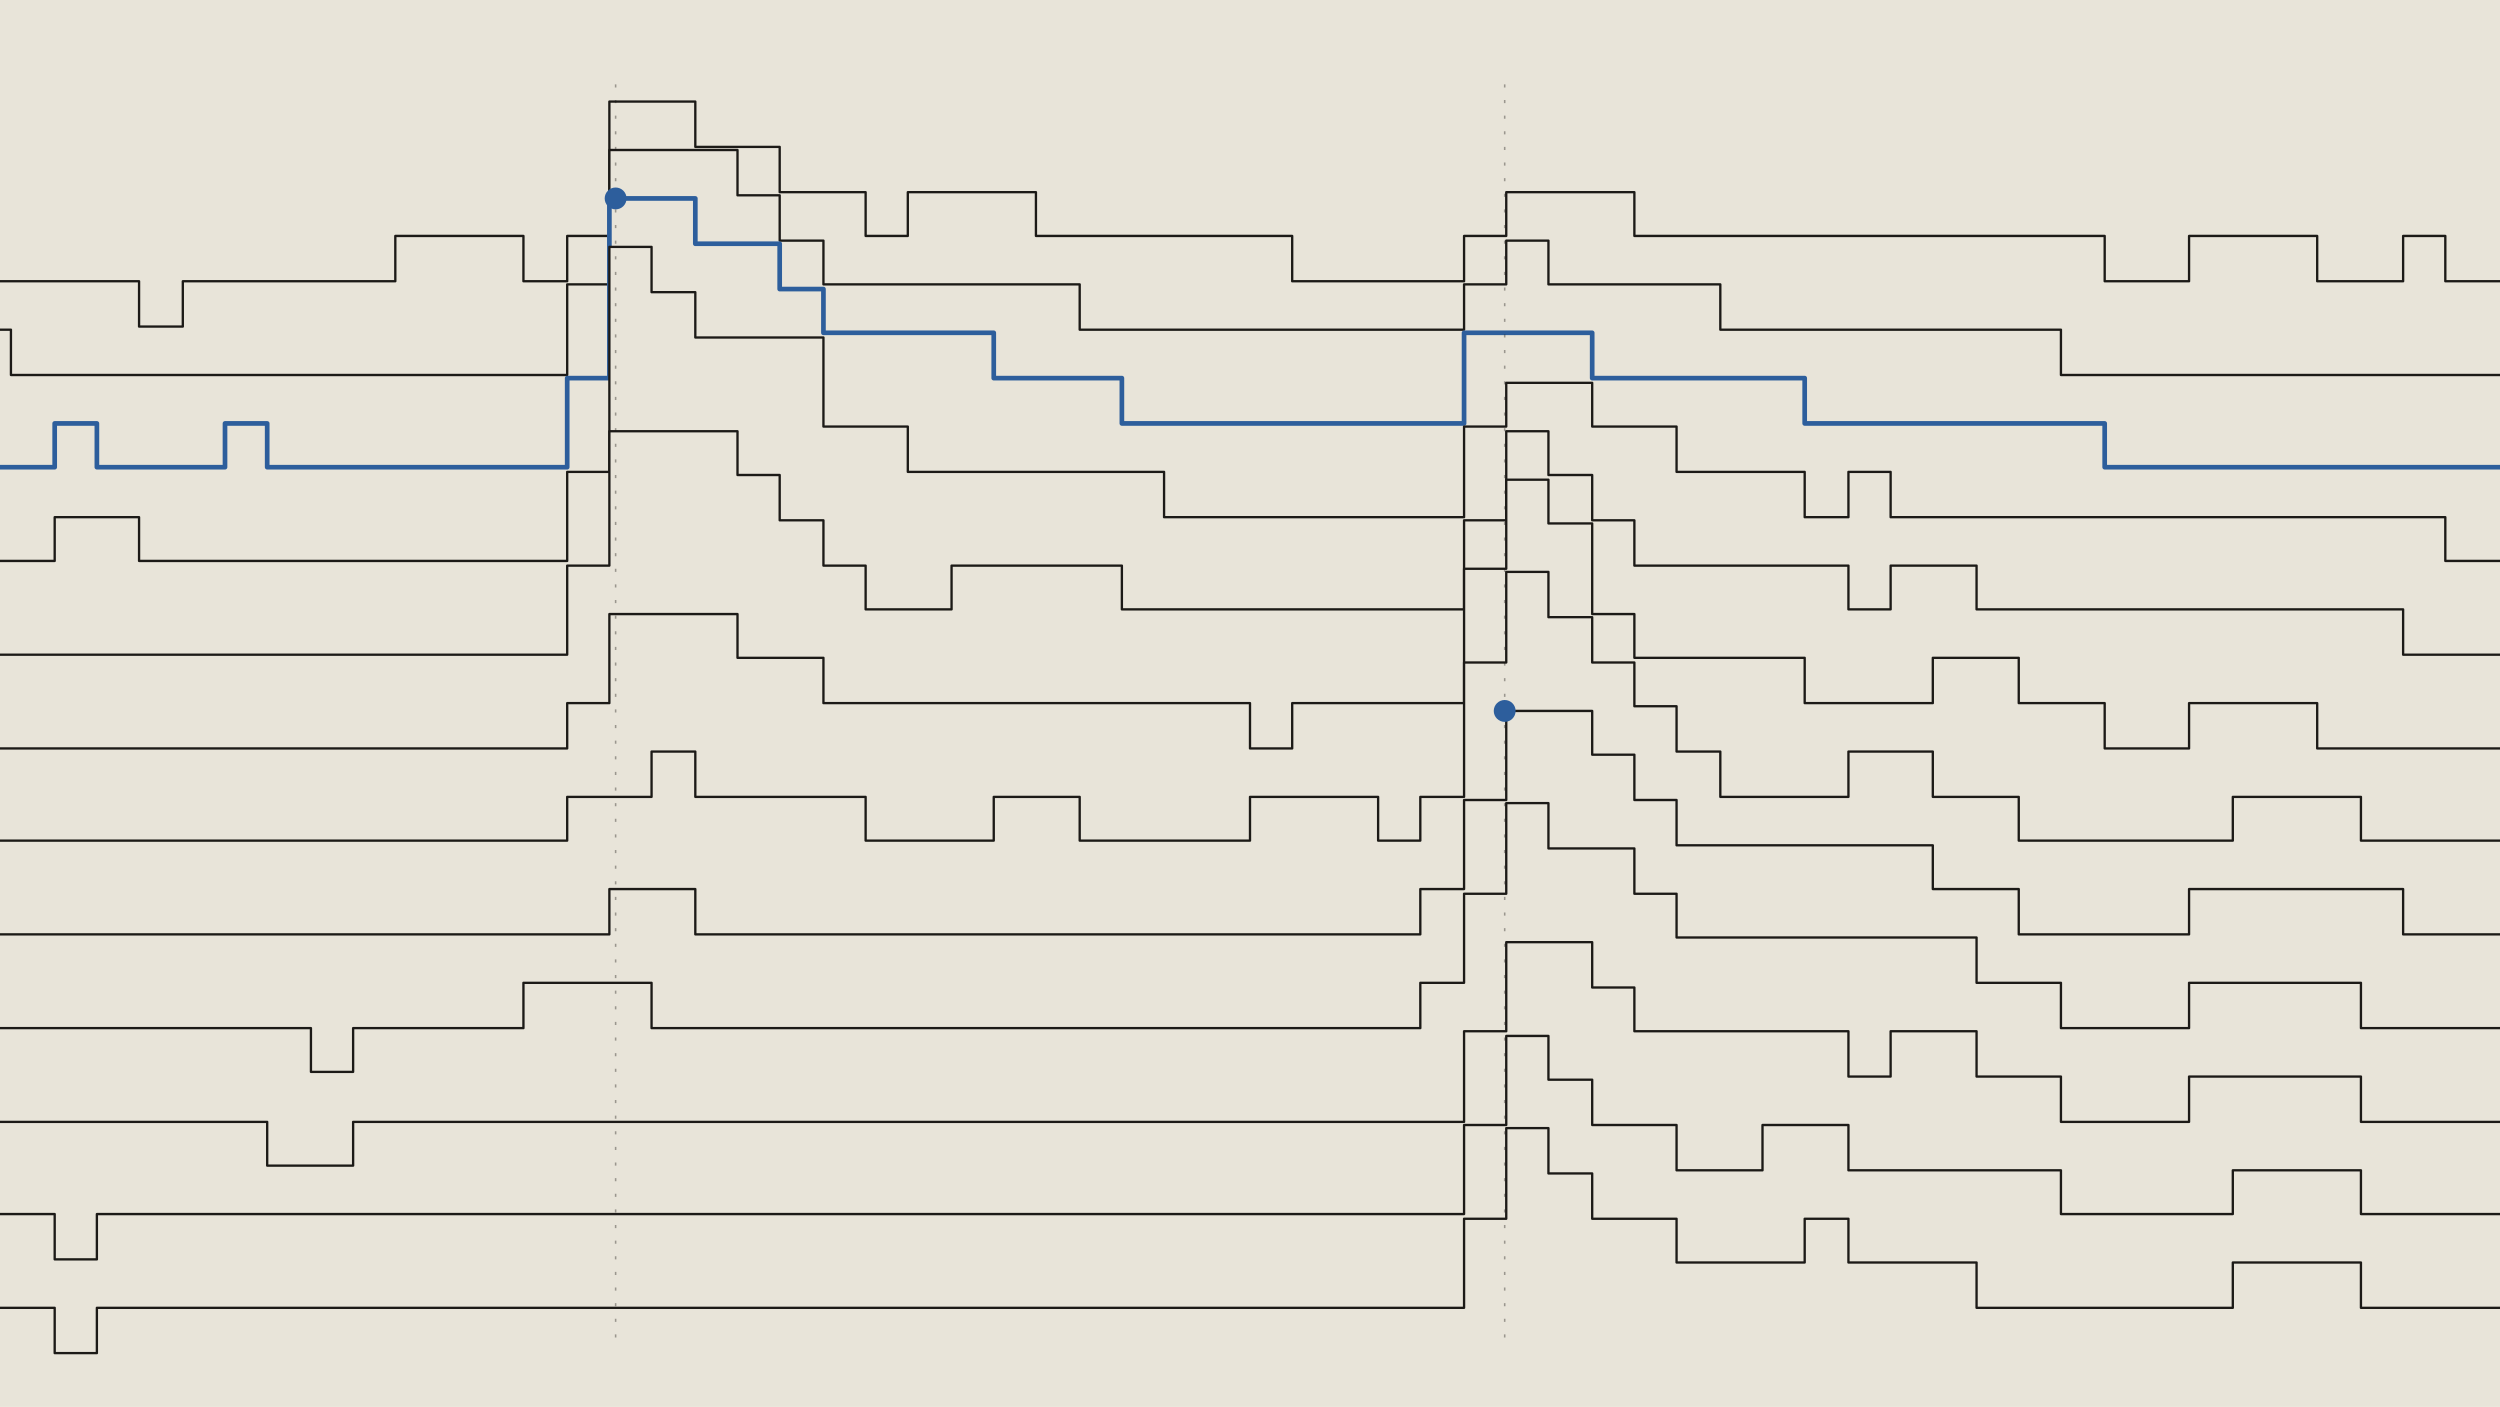
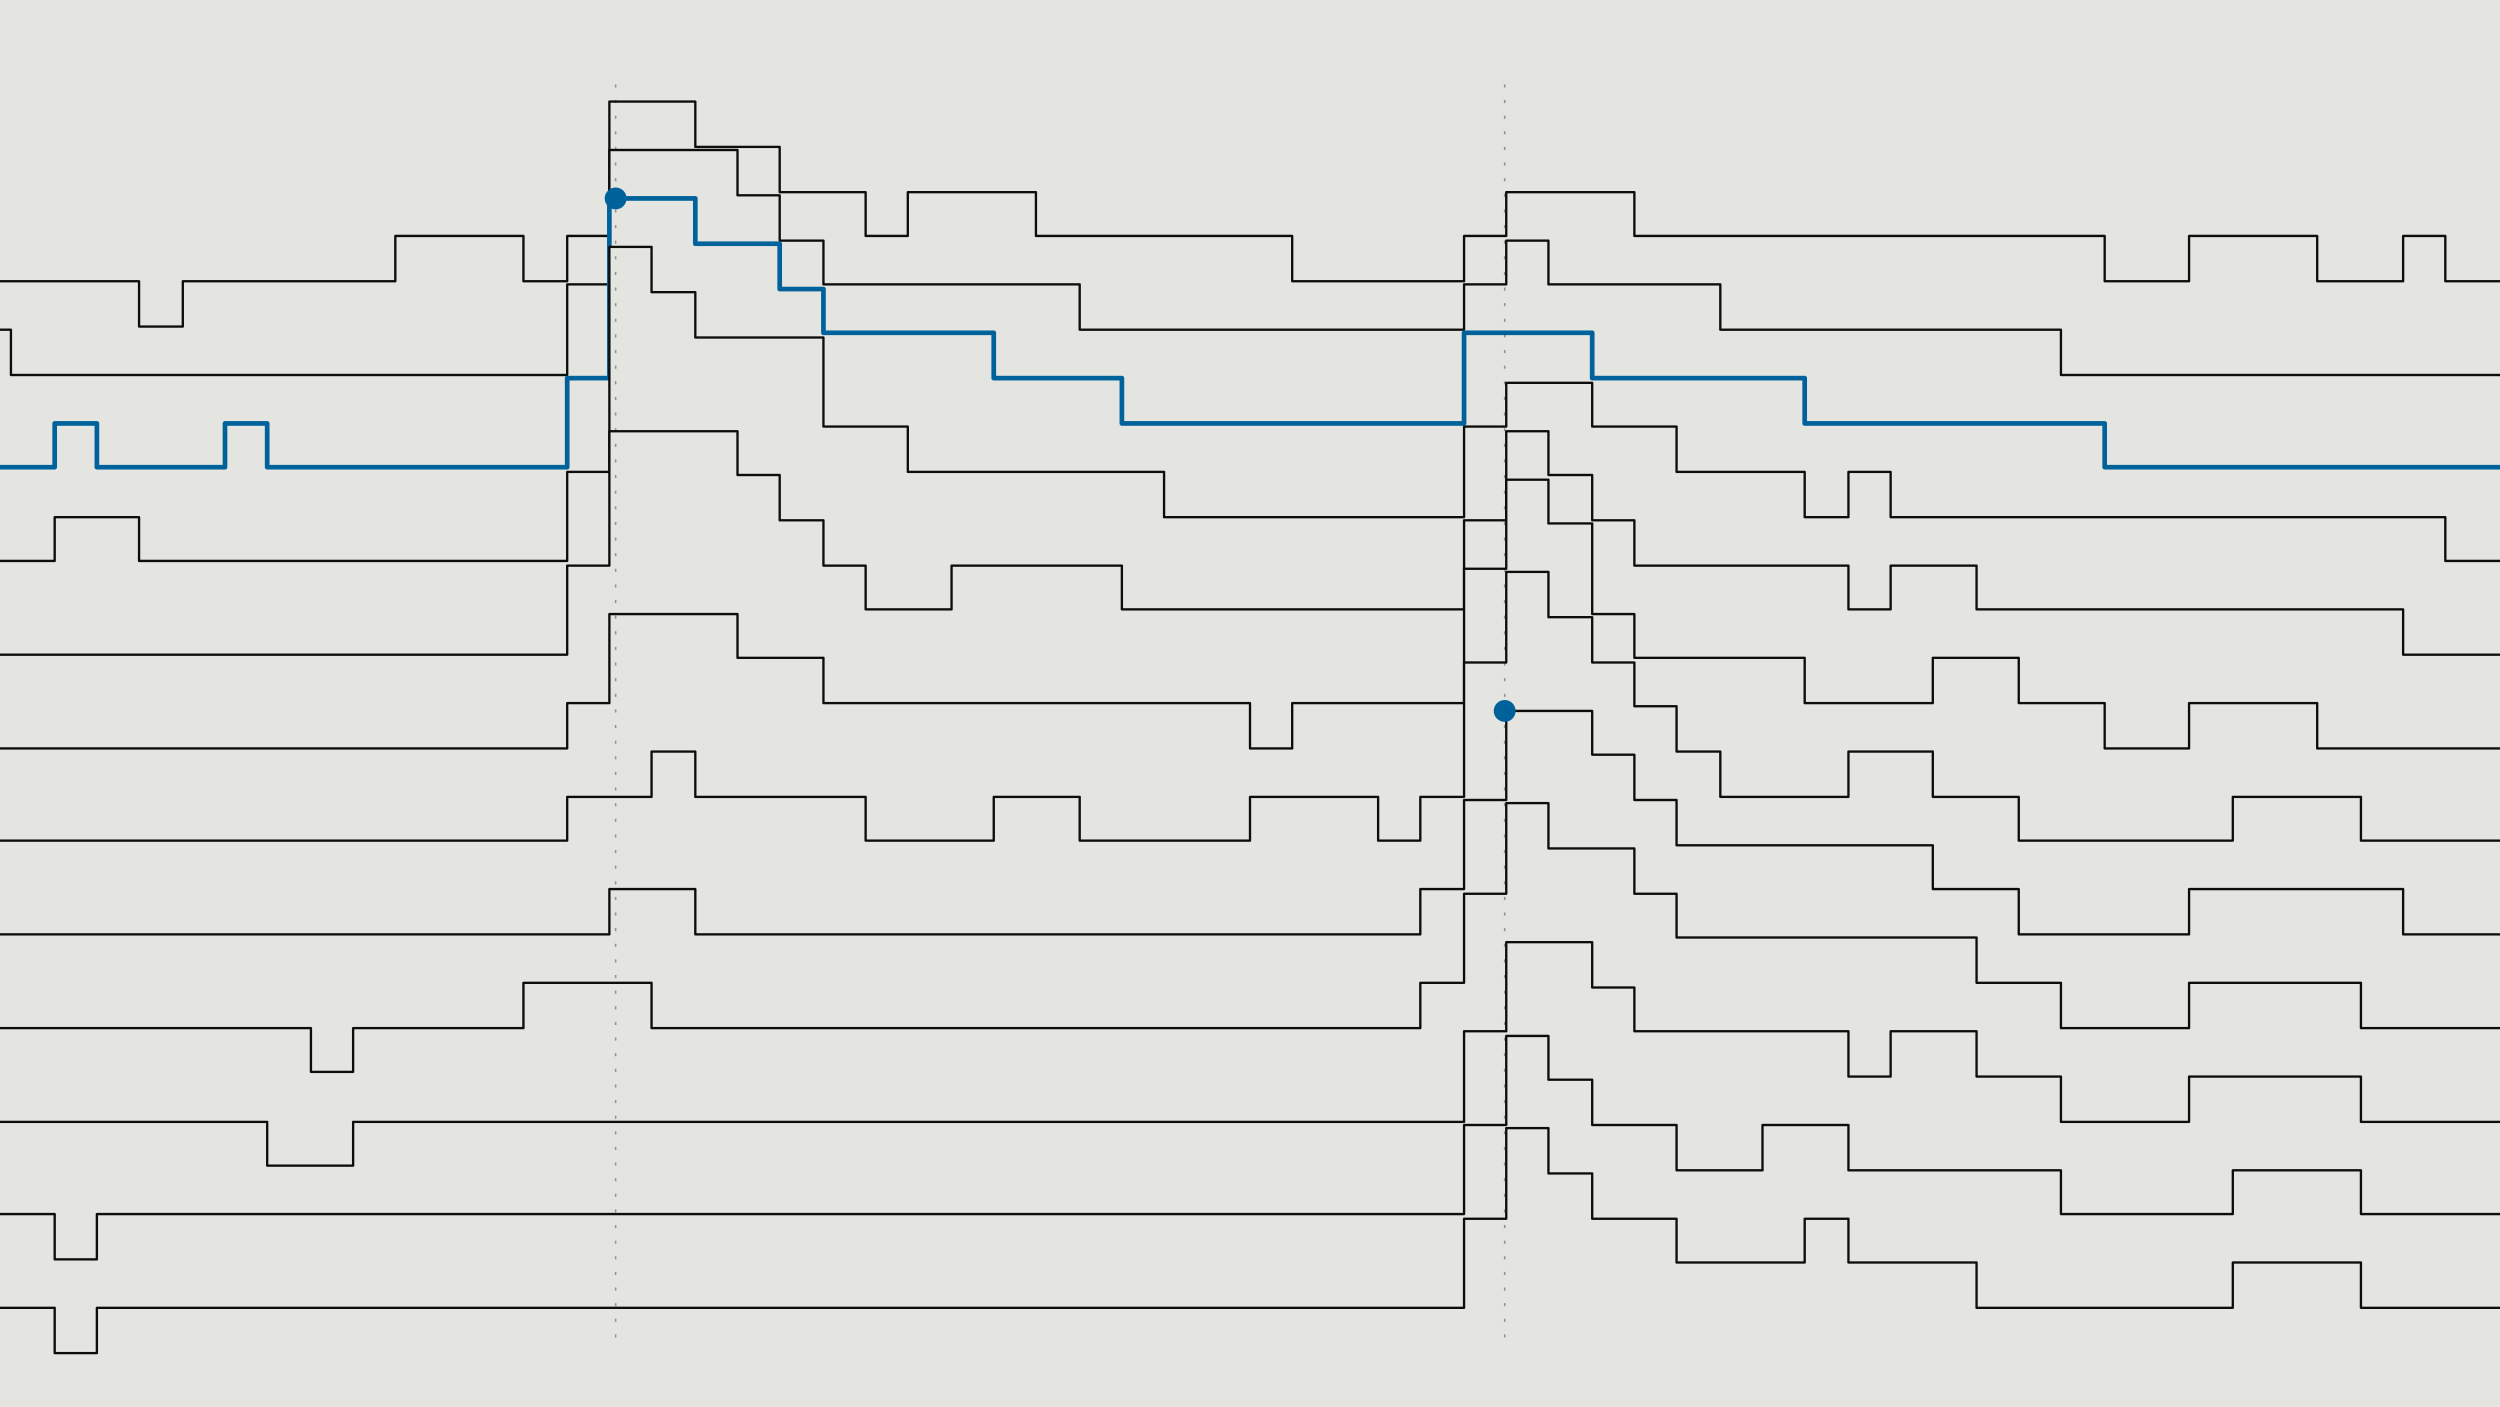
<svg xmlns="http://www.w3.org/2000/svg" viewBox="0 0 1600 900" preserveAspectRatio="xMidYMid slice">
-   <style>.b,.l{fill:#e8e4d9}.l{stroke:#1c1a17;stroke-width:1.5;stroke-linejoin:round}.a{stroke:#2d5e9c;stroke-width:3}.m{stroke:#1c1a17;stroke-width:1;stroke-opacity:.38;stroke-dasharray:2 8;fill:none}.d{fill:#2d5e9c}@media(prefers-color-scheme:dark){.b,.l{fill:#24211c}.l,.m{stroke:#ece7dc}.a{stroke:#8fb8ee}.d{fill:#8fb8ee}}</style>
+   <style>.b,.l{fill:#e4e4e0}.l{stroke:#0d0d0d;stroke-width:1.5;stroke-linejoin:round}.a{stroke:#00629b;stroke-width:3}.m{stroke:#0d0d0d;stroke-width:1;stroke-opacity:.38;stroke-dasharray:2 8;fill:none}.d{fill:#00629b}@media(prefers-color-scheme:dark){.b,.l{fill:#232321}.l,.m{stroke:#f0f0ec}.a{stroke:#6cbcea}.d{fill:#6cbcea}}</style>
  <rect class="b" width="1600" height="900" />
  <path class="l" d="M-20 180L7 180L35 180L62 180L89 180L89 209L117 209L117 180L144 180L171 180L199 180L226 180L253 180L253 151L281 151L308 151L335 151L335 180L363 180L363 151L390 151L390 65L417 65L445 65L445 94L472 94L499 94L499 123L527 123L554 123L554 151L581 151L581 123L609 123L636 123L663 123L663 151L691 151L718 151L745 151L773 151L800 151L827 151L827 180L855 180L882 180L909 180L937 180L937 151L964 151L964 123L991 123L1019 123L1046 123L1046 151L1073 151L1101 151L1128 151L1155 151L1183 151L1210 151L1237 151L1265 151L1292 151L1319 151L1347 151L1347 180L1374 180L1401 180L1401 151L1429 151L1456 151L1483 151L1483 180L1511 180L1538 180L1538 151L1565 151L1565 180L1593 180L1620 180V920H-20Z" />
  <path class="l" d="M-20 211L7 211L7 240L35 240L62 240L89 240L117 240L144 240L171 240L199 240L226 240L253 240L281 240L308 240L335 240L363 240L363 182L390 182L390 96L417 96L445 96L472 96L472 125L499 125L499 154L527 154L527 182L554 182L581 182L609 182L636 182L663 182L691 182L691 211L718 211L745 211L773 211L800 211L827 211L855 211L882 211L909 211L937 211L937 182L964 182L964 154L991 154L991 182L1019 182L1046 182L1073 182L1101 182L1101 211L1128 211L1155 211L1183 211L1210 211L1237 211L1265 211L1292 211L1319 211L1319 240L1347 240L1374 240L1401 240L1429 240L1456 240L1483 240L1511 240L1538 240L1565 240L1593 240L1620 240V920H-20Z" />
  <path class="l a" d="M-20 299L7 299L35 299L35 271L62 271L62 299L89 299L117 299L144 299L144 271L171 271L171 299L199 299L226 299L253 299L281 299L308 299L335 299L363 299L363 242L390 242L390 127L417 127L445 127L445 156L472 156L499 156L499 185L527 185L527 213L554 213L581 213L609 213L636 213L636 242L663 242L691 242L718 242L718 271L745 271L773 271L800 271L827 271L855 271L882 271L909 271L937 271L937 213L964 213L991 213L1019 213L1019 242L1046 242L1073 242L1101 242L1128 242L1155 242L1155 271L1183 271L1210 271L1237 271L1265 271L1292 271L1319 271L1347 271L1347 299L1374 299L1401 299L1429 299L1456 299L1483 299L1511 299L1538 299L1565 299L1593 299L1620 299V920H-20Z" />
  <path class="l" d="M-20 359L7 359L35 359L35 331L62 331L89 331L89 359L117 359L144 359L171 359L199 359L226 359L253 359L281 359L308 359L335 359L363 359L363 302L390 302L390 158L417 158L417 187L445 187L445 216L472 216L499 216L527 216L527 273L554 273L581 273L581 302L609 302L636 302L663 302L691 302L718 302L745 302L745 331L773 331L800 331L827 331L855 331L882 331L909 331L937 331L937 273L964 273L964 245L991 245L1019 245L1019 273L1046 273L1073 273L1073 302L1101 302L1128 302L1155 302L1155 331L1183 331L1183 302L1210 302L1210 331L1237 331L1265 331L1292 331L1319 331L1347 331L1374 331L1401 331L1429 331L1456 331L1483 331L1511 331L1538 331L1565 331L1565 359L1593 359L1620 359V920H-20Z" />
  <path class="l" d="M-20 419L7 419L35 419L62 419L89 419L117 419L144 419L171 419L199 419L226 419L253 419L281 419L308 419L335 419L363 419L363 362L390 362L390 276L417 276L445 276L472 276L472 304L499 304L499 333L527 333L527 362L554 362L554 390L581 390L609 390L609 362L636 362L663 362L691 362L718 362L718 390L745 390L773 390L800 390L827 390L855 390L882 390L909 390L937 390L937 333L964 333L964 276L991 276L991 304L1019 304L1019 333L1046 333L1046 362L1073 362L1101 362L1128 362L1155 362L1183 362L1183 390L1210 390L1210 362L1237 362L1265 362L1265 390L1292 390L1319 390L1347 390L1374 390L1401 390L1429 390L1456 390L1483 390L1511 390L1538 390L1538 419L1565 419L1593 419L1620 419V920H-20Z" />
  <path class="l" d="M-20 479L7 479L35 479L62 479L89 479L117 479L144 479L171 479L199 479L226 479L253 479L281 479L308 479L335 479L363 479L363 450L390 450L390 393L417 393L445 393L472 393L472 421L499 421L527 421L527 450L554 450L581 450L609 450L636 450L663 450L691 450L718 450L745 450L773 450L800 450L800 479L827 479L827 450L855 450L882 450L909 450L937 450L937 364L964 364L964 307L991 307L991 335L1019 335L1019 393L1046 393L1046 421L1073 421L1101 421L1128 421L1155 421L1155 450L1183 450L1210 450L1237 450L1237 421L1265 421L1292 421L1292 450L1319 450L1347 450L1347 479L1374 479L1401 479L1401 450L1429 450L1456 450L1483 450L1483 479L1511 479L1538 479L1565 479L1593 479L1620 479L1620 450V920H-20Z" />
  <path class="l" d="M-20 538L7 538L35 538L62 538L89 538L117 538L144 538L171 538L199 538L226 538L253 538L281 538L308 538L335 538L363 538L363 510L390 510L417 510L417 481L445 481L445 510L472 510L499 510L527 510L554 510L554 538L581 538L609 538L636 538L636 510L663 510L691 510L691 538L718 538L745 538L773 538L800 538L800 510L827 510L855 510L882 510L882 538L909 538L909 510L937 510L937 424L964 424L964 366L991 366L991 395L1019 395L1019 424L1046 424L1046 452L1073 452L1073 481L1101 481L1101 510L1128 510L1155 510L1183 510L1183 481L1210 481L1237 481L1237 510L1265 510L1292 510L1292 538L1319 538L1347 538L1374 538L1401 538L1429 538L1429 510L1456 510L1483 510L1511 510L1511 538L1538 538L1565 538L1593 538L1620 538V920H-20Z" />
  <path class="l" d="M-20 598L7 598L35 598L62 598L89 598L117 598L144 598L171 598L199 598L226 598L253 598L281 598L308 598L335 598L363 598L390 598L390 569L417 569L445 569L445 598L472 598L499 598L527 598L554 598L581 598L609 598L636 598L663 598L691 598L718 598L745 598L773 598L800 598L827 598L855 598L882 598L909 598L909 569L937 569L937 512L964 512L964 455L991 455L1019 455L1019 483L1046 483L1046 512L1073 512L1073 541L1101 541L1128 541L1155 541L1183 541L1210 541L1237 541L1237 569L1265 569L1292 569L1292 598L1319 598L1347 598L1374 598L1401 598L1401 569L1429 569L1456 569L1483 569L1511 569L1538 569L1538 598L1565 598L1593 598L1620 598V920H-20Z" />
  <path class="l" d="M-20 658L7 658L35 658L62 658L89 658L117 658L144 658L171 658L199 658L199 686L226 686L226 658L253 658L281 658L308 658L335 658L335 629L363 629L390 629L417 629L417 658L445 658L472 658L499 658L527 658L554 658L581 658L609 658L636 658L663 658L691 658L718 658L745 658L773 658L800 658L827 658L855 658L882 658L909 658L909 629L937 629L937 572L964 572L964 514L991 514L991 543L1019 543L1046 543L1046 572L1073 572L1073 600L1101 600L1128 600L1155 600L1183 600L1210 600L1237 600L1265 600L1265 629L1292 629L1319 629L1319 658L1347 658L1374 658L1401 658L1401 629L1429 629L1456 629L1483 629L1511 629L1511 658L1538 658L1565 658L1593 658L1620 658V920H-20Z" />
  <path class="l" d="M-20 718L7 718L35 718L62 718L89 718L117 718L144 718L171 718L171 746L199 746L226 746L226 718L253 718L281 718L308 718L335 718L363 718L390 718L417 718L445 718L472 718L499 718L527 718L554 718L581 718L609 718L636 718L663 718L691 718L718 718L745 718L773 718L800 718L827 718L855 718L882 718L909 718L937 718L937 660L964 660L964 603L991 603L1019 603L1019 632L1046 632L1046 660L1073 660L1101 660L1128 660L1155 660L1183 660L1183 689L1210 689L1210 660L1237 660L1265 660L1265 689L1292 689L1319 689L1319 718L1347 718L1374 718L1401 718L1401 689L1429 689L1456 689L1483 689L1511 689L1511 718L1538 718L1565 718L1593 718L1620 718V920H-20Z" />
  <path class="l" d="M-20 777L7 777L35 777L35 806L62 806L62 777L89 777L117 777L144 777L171 777L199 777L226 777L253 777L281 777L308 777L335 777L363 777L390 777L417 777L445 777L472 777L499 777L527 777L554 777L581 777L609 777L636 777L663 777L691 777L718 777L745 777L773 777L800 777L827 777L855 777L882 777L909 777L937 777L937 720L964 720L964 663L991 663L991 691L1019 691L1019 720L1046 720L1073 720L1073 749L1101 749L1128 749L1128 720L1155 720L1183 720L1183 749L1210 749L1237 749L1265 749L1292 749L1319 749L1319 777L1347 777L1374 777L1401 777L1429 777L1429 749L1456 749L1483 749L1511 749L1511 777L1538 777L1565 777L1593 777L1620 777L1620 749V920H-20Z" />
  <path class="l" d="M-20 837L7 837L35 837L35 866L62 866L62 837L89 837L117 837L144 837L171 837L199 837L226 837L253 837L281 837L308 837L335 837L363 837L390 837L417 837L445 837L472 837L499 837L527 837L554 837L581 837L609 837L636 837L663 837L691 837L718 837L745 837L773 837L800 837L827 837L855 837L882 837L909 837L937 837L937 780L964 780L964 722L991 722L991 751L1019 751L1019 780L1046 780L1073 780L1073 808L1101 808L1128 808L1155 808L1155 780L1183 780L1183 808L1210 808L1237 808L1265 808L1265 837L1292 837L1319 837L1347 837L1374 837L1401 837L1429 837L1429 808L1456 808L1483 808L1511 808L1511 837L1538 837L1565 837L1593 837L1620 837V920H-20Z" />
  <path class="m" d="M394 54L394 864" />
  <path class="m" d="M963 54L963 864" />
  <circle class="d" cx="394" cy="127" r="7" />
  <circle class="d" cx="963" cy="455" r="7" />
</svg>
